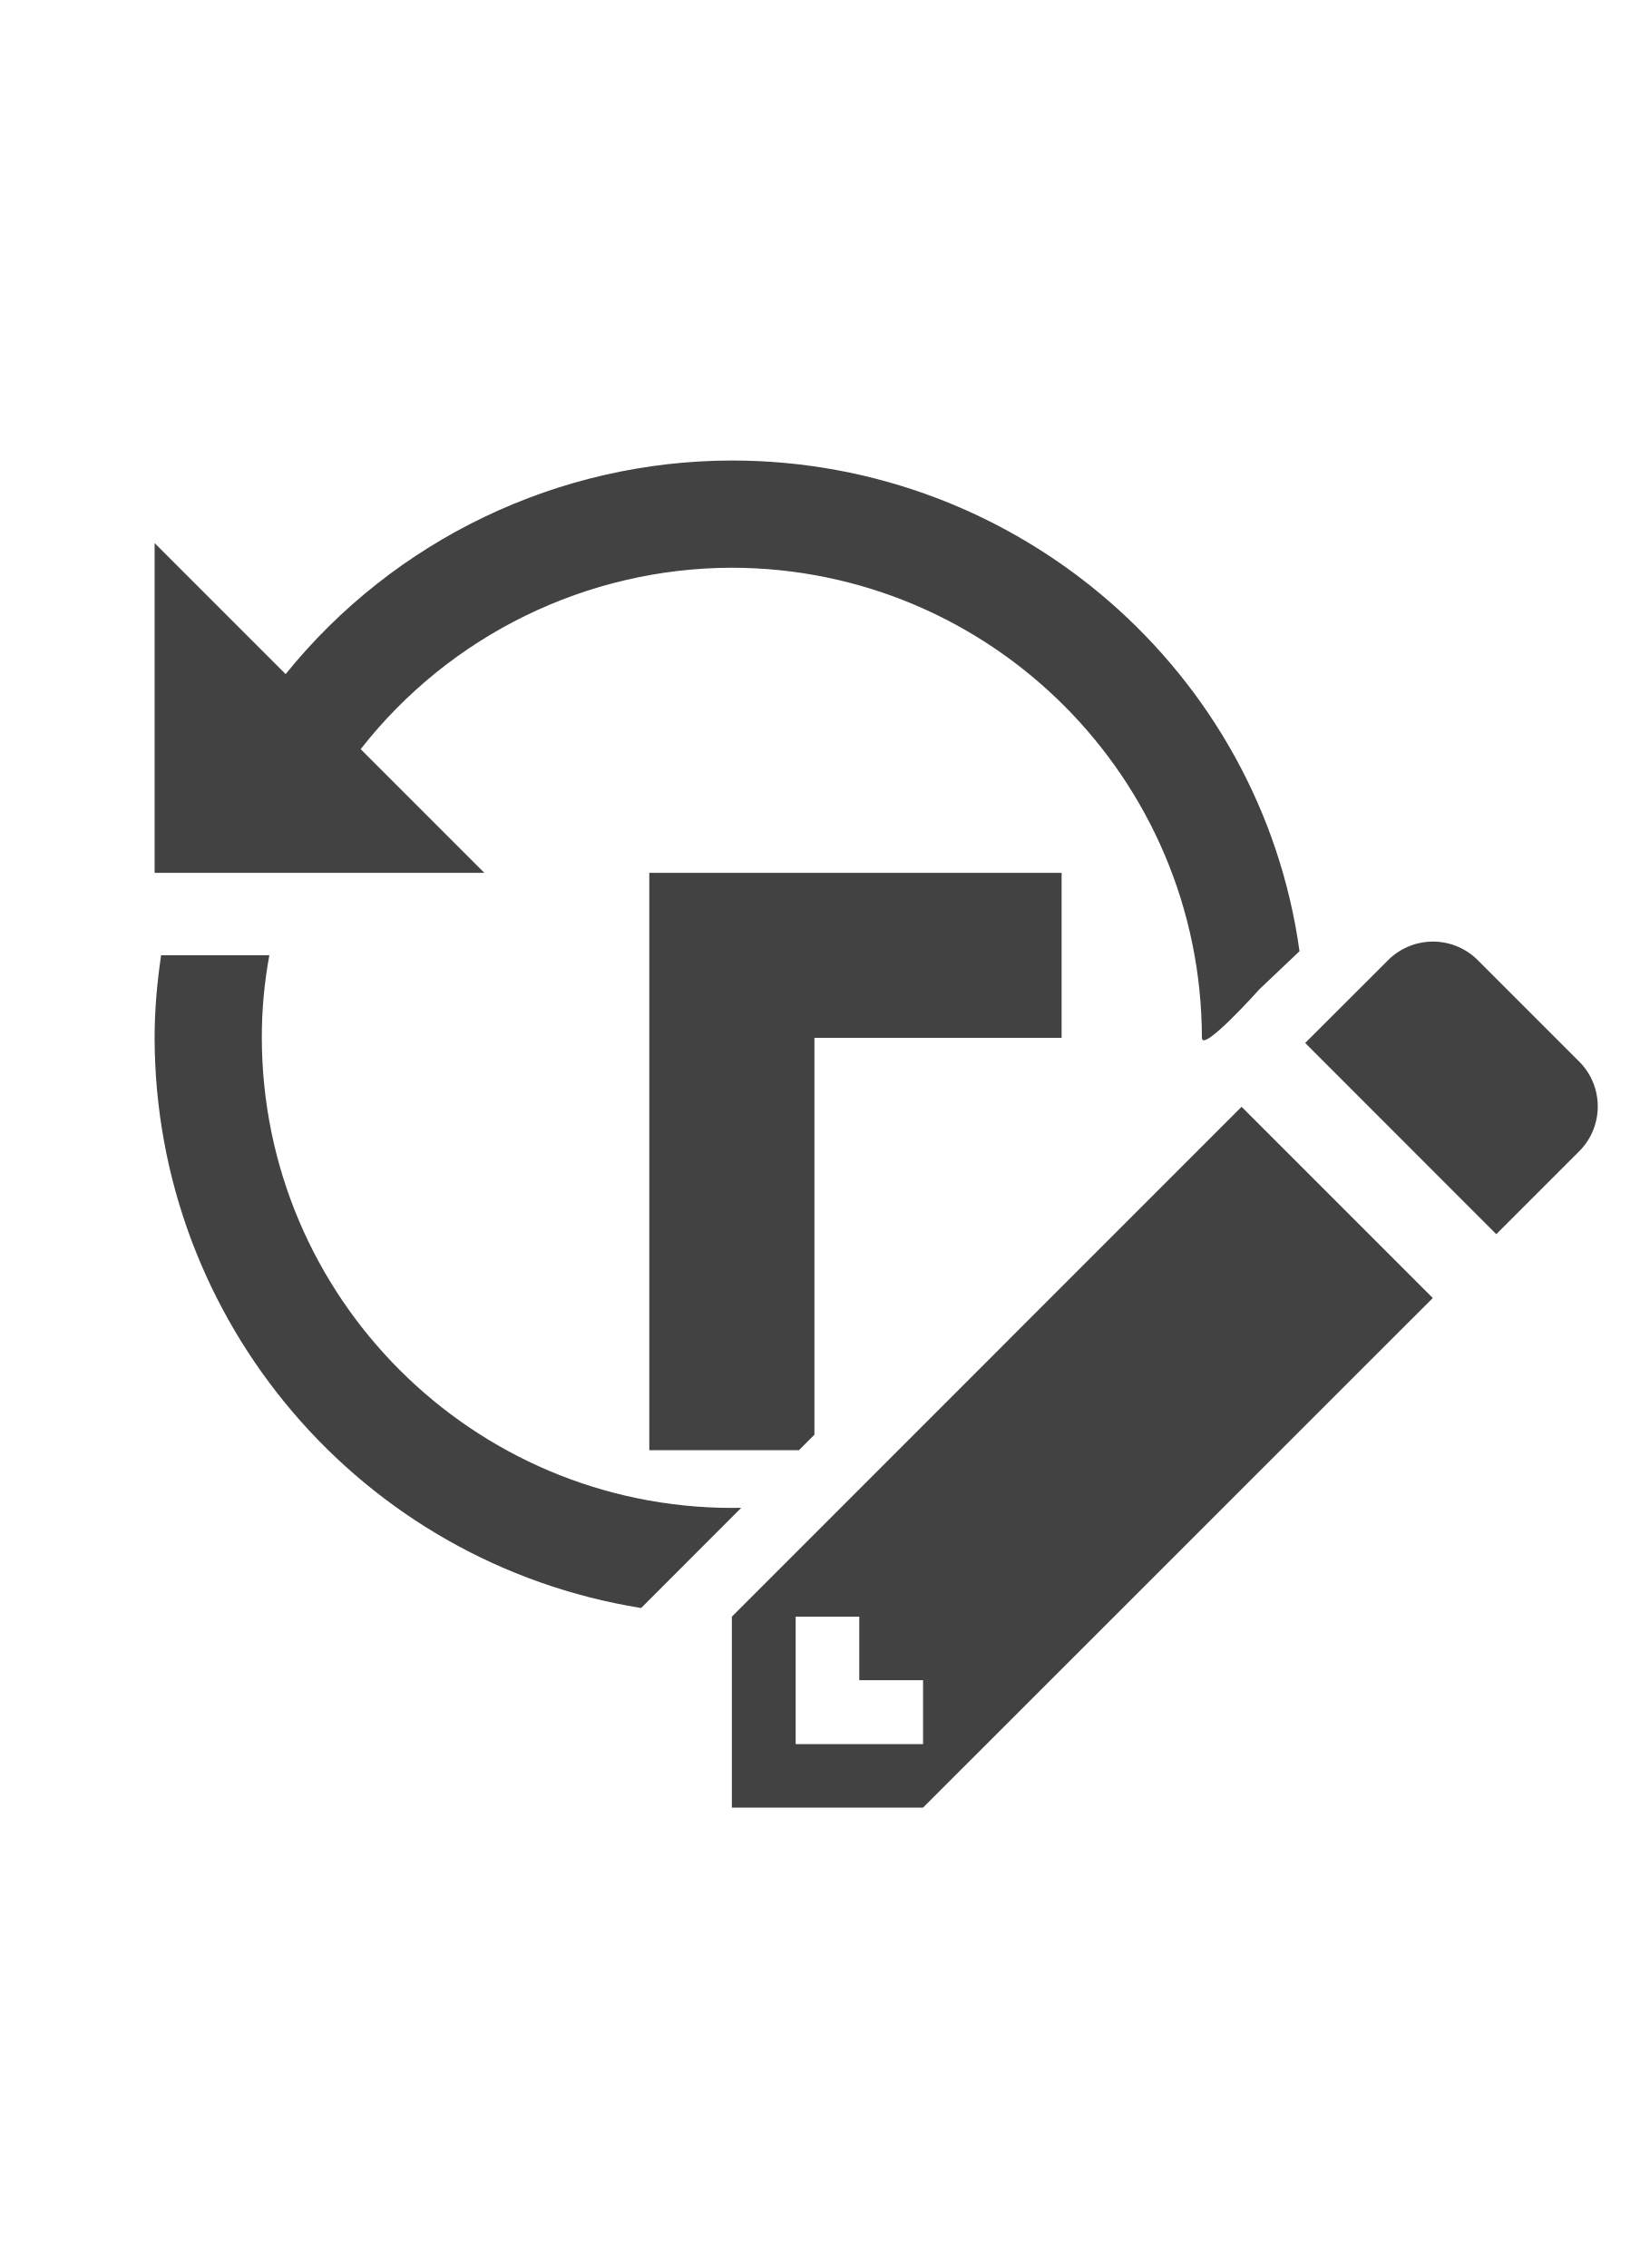
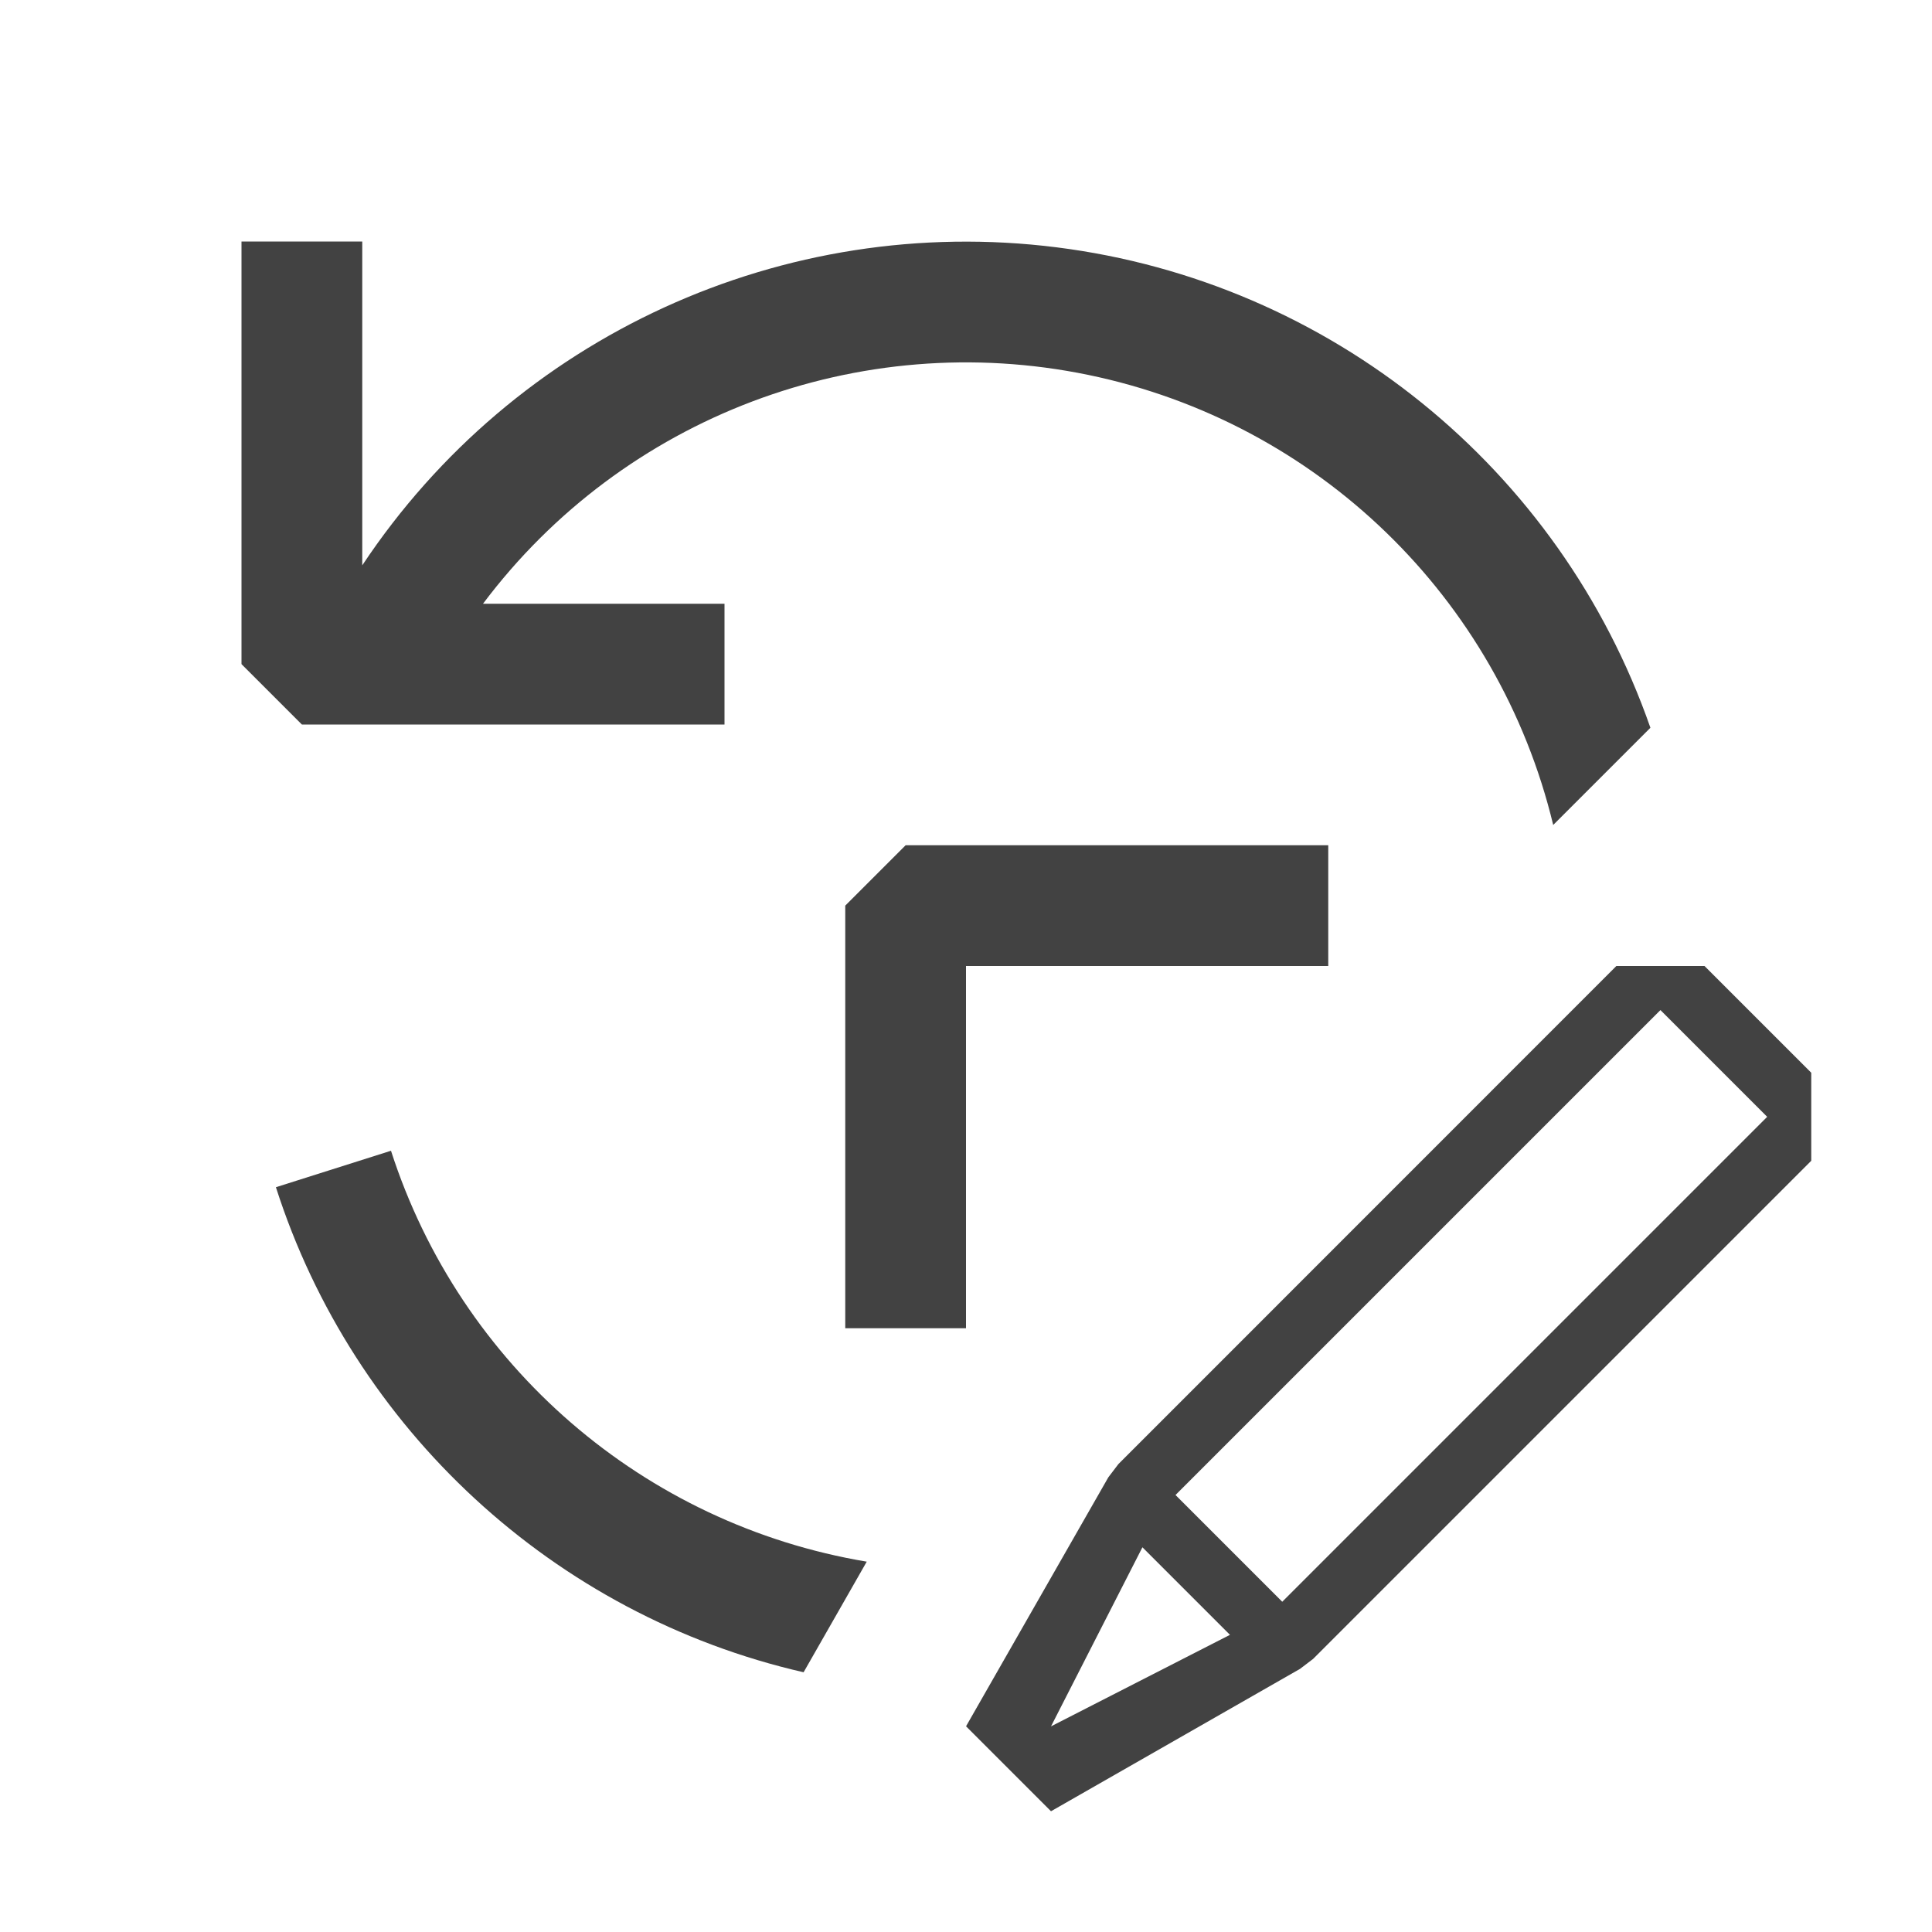
- <svg xmlns="http://www.w3.org/2000/svg" viewBox="0 0 16 22">
-   <path fill="#424242" d="M6.299 14.067v-5.6h4v1.6H7.901v3.85l-.15.15H6.299zm.801-9.6c2.787 0 5.133 2.053 5.507 4.76l-.386.366s-.561.627-.561.474a4.567 4.567 0 0 0-4.56-4.56 4.585 4.585 0 0 0-3.601 1.76l1.2 1.2H1.5V5.268l1.271 1.271A5.575 5.575 0 0 1 7.1 4.467zm-5.6 5.6c0-.273.024-.536.063-.801h1.05a4.364 4.364 0 0 0-.073.801 4.567 4.567 0 0 0 4.56 4.56l.091-.001-.971.972a5.61 5.61 0 0 1-4.72-5.531zM7.1 15.682v1.852h1.855l4.945-4.943-1.855-1.855L7.1 15.682zm1.855 1.236H7.719v-1.236h.617v.616h.619v.62zm6.366-5.751l-.805.805-1.854-1.855.803-.802a.616.616 0 0 1 .873 0l.983.983a.616.616 0 0 1 0 .869z" />
+ <svg xmlns="http://www.w3.org/2000/svg" width="16" height="16" fill="none" viewBox="0 0 16 16">
+   <path fill="#424242" fill-rule="evenodd" d="M3 4.682V2H2v3.5l.5.5H6V5H4a5.002 5.002 0 0 1 8.863 1.832l.805-.805A6.003 6.003 0 0 0 3 4.682zm10.026 6.597l-1.747 1.747a6.032 6.032 0 0 0 1.747-1.747zm-6.371 2.57l.523-.916a5.007 5.007 0 0 1-3.94-3.403l-.953.302c.64 2 2.301 3.543 4.37 4.017zM8 8h3V7H7.5l-.5.5V11h1V8z" clip-rule="evenodd" />
+   <path fill="#424242" fill-rule="evenodd" d="M8 14.296l.704.704 2.062-1.179.109-.083L15 9.613v-.729L14.116 8h-.73l-4.124 4.125-.083.109L8 14.297zm2.186-.757l-1.482.758.757-1.483.725.725zm.433-.274l4.016-4.016-.884-.884-4.016 4.016.884.884z" clip-rule="evenodd" />
</svg>
